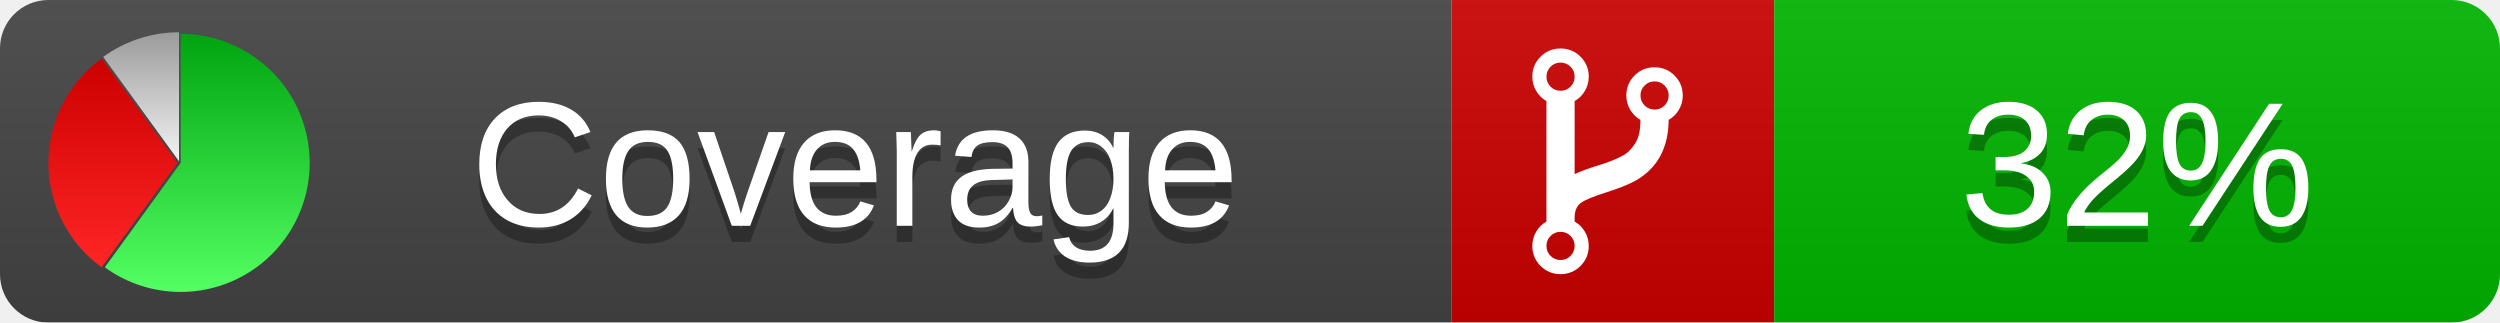
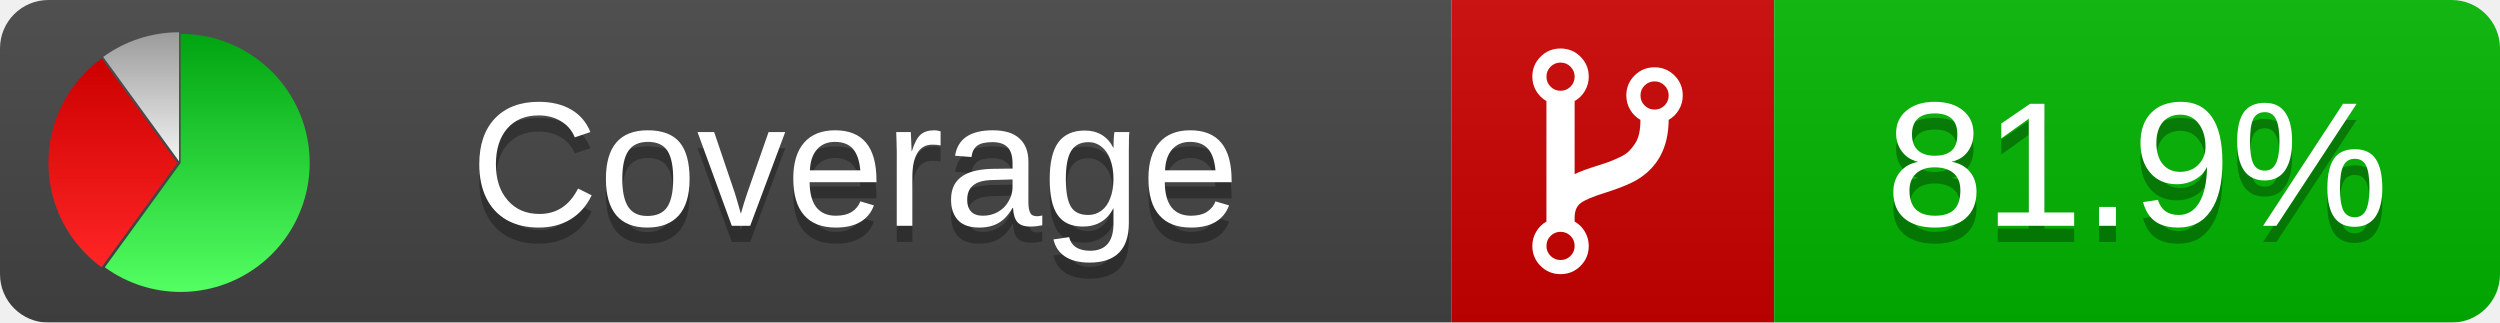
<svg xmlns="http://www.w3.org/2000/svg" xmlns:xlink="http://www.w3.org/1999/xlink" width="155" height="20">
  <style type="text/css">
          
            @keyframes fadeout {
              0 % { visibility: visible; opacity: 1; }
              40% { visibility: visible; opacity: 1; }
              50% { visibility: hidden; opacity: 0; }
              90% { visibility: hidden; opacity: 0; }
              100% { visibility: visible; opacity: 1; }
            }
            @keyframes fadein {
              0% { visibility: hidden; opacity: 0; }
              40% { visibility: hidden; opacity: 0; }
              50% { visibility: visible; opacity: 1; }
              90% { visibility: visible; opacity: 1; }
              100% { visibility: hidden; opacity: 0; }
            }
            .linecoverage {
                animation-duration: 10s;
                animation-name: fadeout;
                animation-iteration-count: infinite;
            }
            .branchcoverage {
                animation-duration: 10s;
                animation-name: fadein;
                animation-iteration-count: infinite;
            }
          
    </style>
  <defs>
    <linearGradient id="gradient" x2="0" y2="100%">
      <stop offset="0" stop-color="#bbb" stop-opacity=".1" />
      <stop offset="1" stop-opacity=".1" />
    </linearGradient>
    <linearGradient id="green" x2="0" y2="100%">
      <stop offset="0" stop-color="#00A410" />
      <stop offset="1" stop-color="#53FF63" />
    </linearGradient>
    <linearGradient id="red" x2="0" y2="100%">
      <stop offset="0" stop-color="#C00" />
      <stop offset="1" stop-color="#FF2525" />
    </linearGradient>
    <linearGradient id="gray" x2="0" y2="100%">
      <stop offset="0" stop-color="#9B9B9B" />
      <stop offset="1" stop-color="#F3F3F3" />
    </linearGradient>
    <mask id="mask">
      <rect width="155" height="20" rx="3" fill="#fff" />
    </mask>
    <g id="icon">
      <path style="fill:url(#green);" d="M205,202.5 l0,-200 a200,200 0 1,1 -117.558,361.803 z" />
      <path style="fill:url(#red);" d="M200,202.5 l-117.558,161.803 a200,200 0 0,1 0,-323.607 z" />
      <path style="fill:url(#gray);" d="M202.5,200 l-117.558,-161.803 a200,200 0 0,1 117.558,-38.196 z" />
    </g>
  </defs>
  <g mask="url(#mask)">
    <rect x="0" y="0" width="90" height="20" fill="#444" />
    <rect x="90" y="0" width="20" height="20" fill="#c00" />
    <rect x="110" y="0" width="45" height="20" fill="#00B600" />
    <rect x="0" y="0" width="155" height="20" fill="url(#gradient)" />
  </g>
  <g>
    <path class="" fill="#fff" d="m 97.628,15.247 q 0,-0.364 -0.255,-0.619 -0.255,-0.255 -0.619,-0.255 -0.364,0 -0.619,0.255 -0.255,0.255 -0.255,0.619 0,0.364 0.255,0.619 0.255,0.255 0.619,0.255 0.364,0 0.619,-0.255 0.255,-0.255 0.255,-0.619 z m 0,-10.493 q 0,-0.364 -0.255,-0.619 -0.255,-0.255 -0.619,-0.255 -0.364,0 -0.619,0.255 -0.255,0.255 -0.255,0.619 0,0.364 0.255,0.619 0.255,0.255 0.619,0.255 0.364,0 0.619,-0.255 0.255,-0.255 0.255,-0.619 z m 5.83,1.166 q 0,-0.364 -0.255,-0.619 -0.255,-0.255 -0.619,-0.255 -0.364,0 -0.619,0.255 -0.255,0.255 -0.255,0.619 0,0.364 0.255,0.619 0.255,0.255 0.619,0.255 0.364,0 0.619,-0.255 0.255,-0.255 0.255,-0.619 z m 0.874,0 q 0,0.474 -0.237,0.879 -0.237,0.405 -0.638,0.633 -0.018,2.614 -2.059,3.771 -0.619,0.346 -1.849,0.738 -1.166,0.364 -1.544,0.647 -0.378,0.282 -0.378,0.911 l 0,0.237 q 0.401,0.228 0.638,0.633 0.237,0.405 0.237,0.879 0,0.729 -0.51,1.239 -0.51,0.51 -1.239,0.51 -0.729,0 -1.239,-0.51 -0.51,-0.51 -0.51,-1.239 0,-0.474 0.237,-0.879 0.237,-0.405 0.638,-0.633 l 0,-7.469 q -0.401,-0.228 -0.638,-0.633 -0.237,-0.405 -0.237,-0.879 0,-0.729 0.51,-1.239 0.51,-0.51 1.239,-0.51 0.729,0 1.239,0.51 0.51,0.51 0.51,1.239 0,0.474 -0.237,0.879 -0.237,0.405 -0.638,0.633 l 0,4.527 q 0.492,-0.237 1.403,-0.519 0.501,-0.155 0.797,-0.269 0.296,-0.114 0.642,-0.282 0.346,-0.169 0.537,-0.36 0.191,-0.191 0.369,-0.465 0.178,-0.273 0.255,-0.633 0.077,-0.36 0.077,-0.833 -0.401,-0.228 -0.638,-0.633 -0.237,-0.405 -0.237,-0.879 0,-0.729 0.51,-1.239 0.51,-0.51 1.239,-0.51 0.729,0 1.239,0.51 0.51,0.51 0.51,1.239 z" />
  </g>
  <g fill="#fff" text-anchor="middle" font-family="Verdana,Arial,Geneva,sans-serif" font-size="11">
    <a xlink:href="https://github.com/danielpalme/ReportGenerator" target="_top">
      <use xlink:href="#icon" transform="translate(3,2) scale(.04)" />
    </a>
    <text x="53" y="15" fill="#010101" fill-opacity=".3">Coverage</text>
    <text x="53" y="14" fill="#fff">Coverage</text>
-     <text class="" x="132.5" y="15" fill="#010101" fill-opacity=".3">32%</text>
-     <text class="" x="132.5" y="14">32%</text>
+     <text class="" x="132.5" y="15" fill="#010101" fill-opacity=".3">81.9%</text>
+     <text class="" x="132.5" y="14">81.9%</text>
  </g>
  <g>
    <rect class="" x="90" y="0" width="65" height="20" fill-opacity="0" />
  </g>
</svg>
